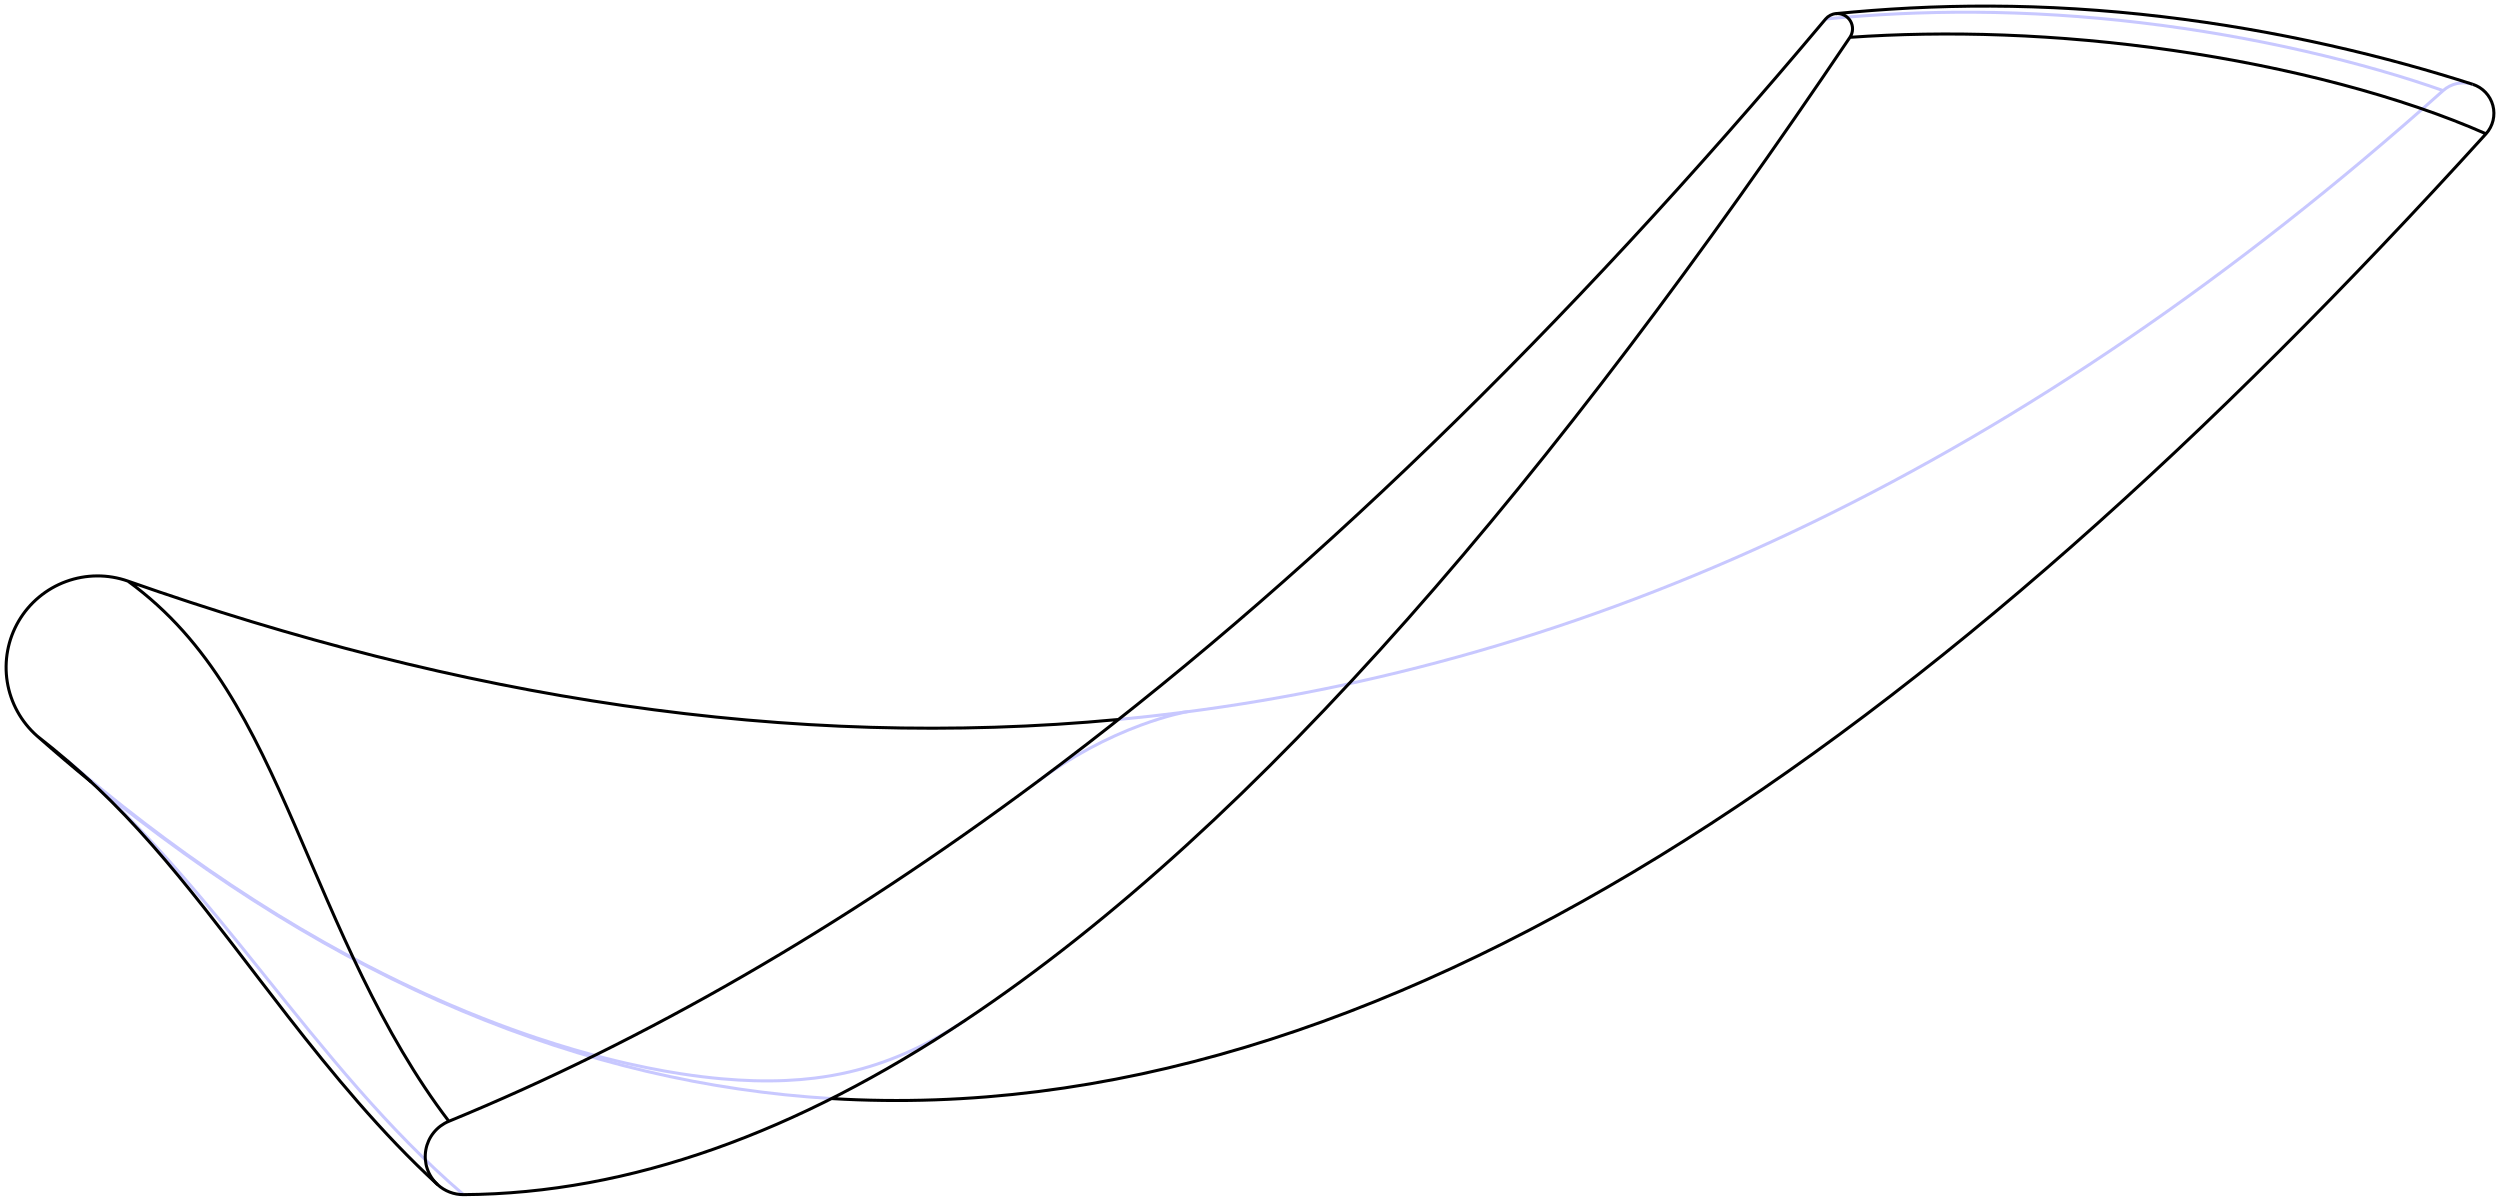
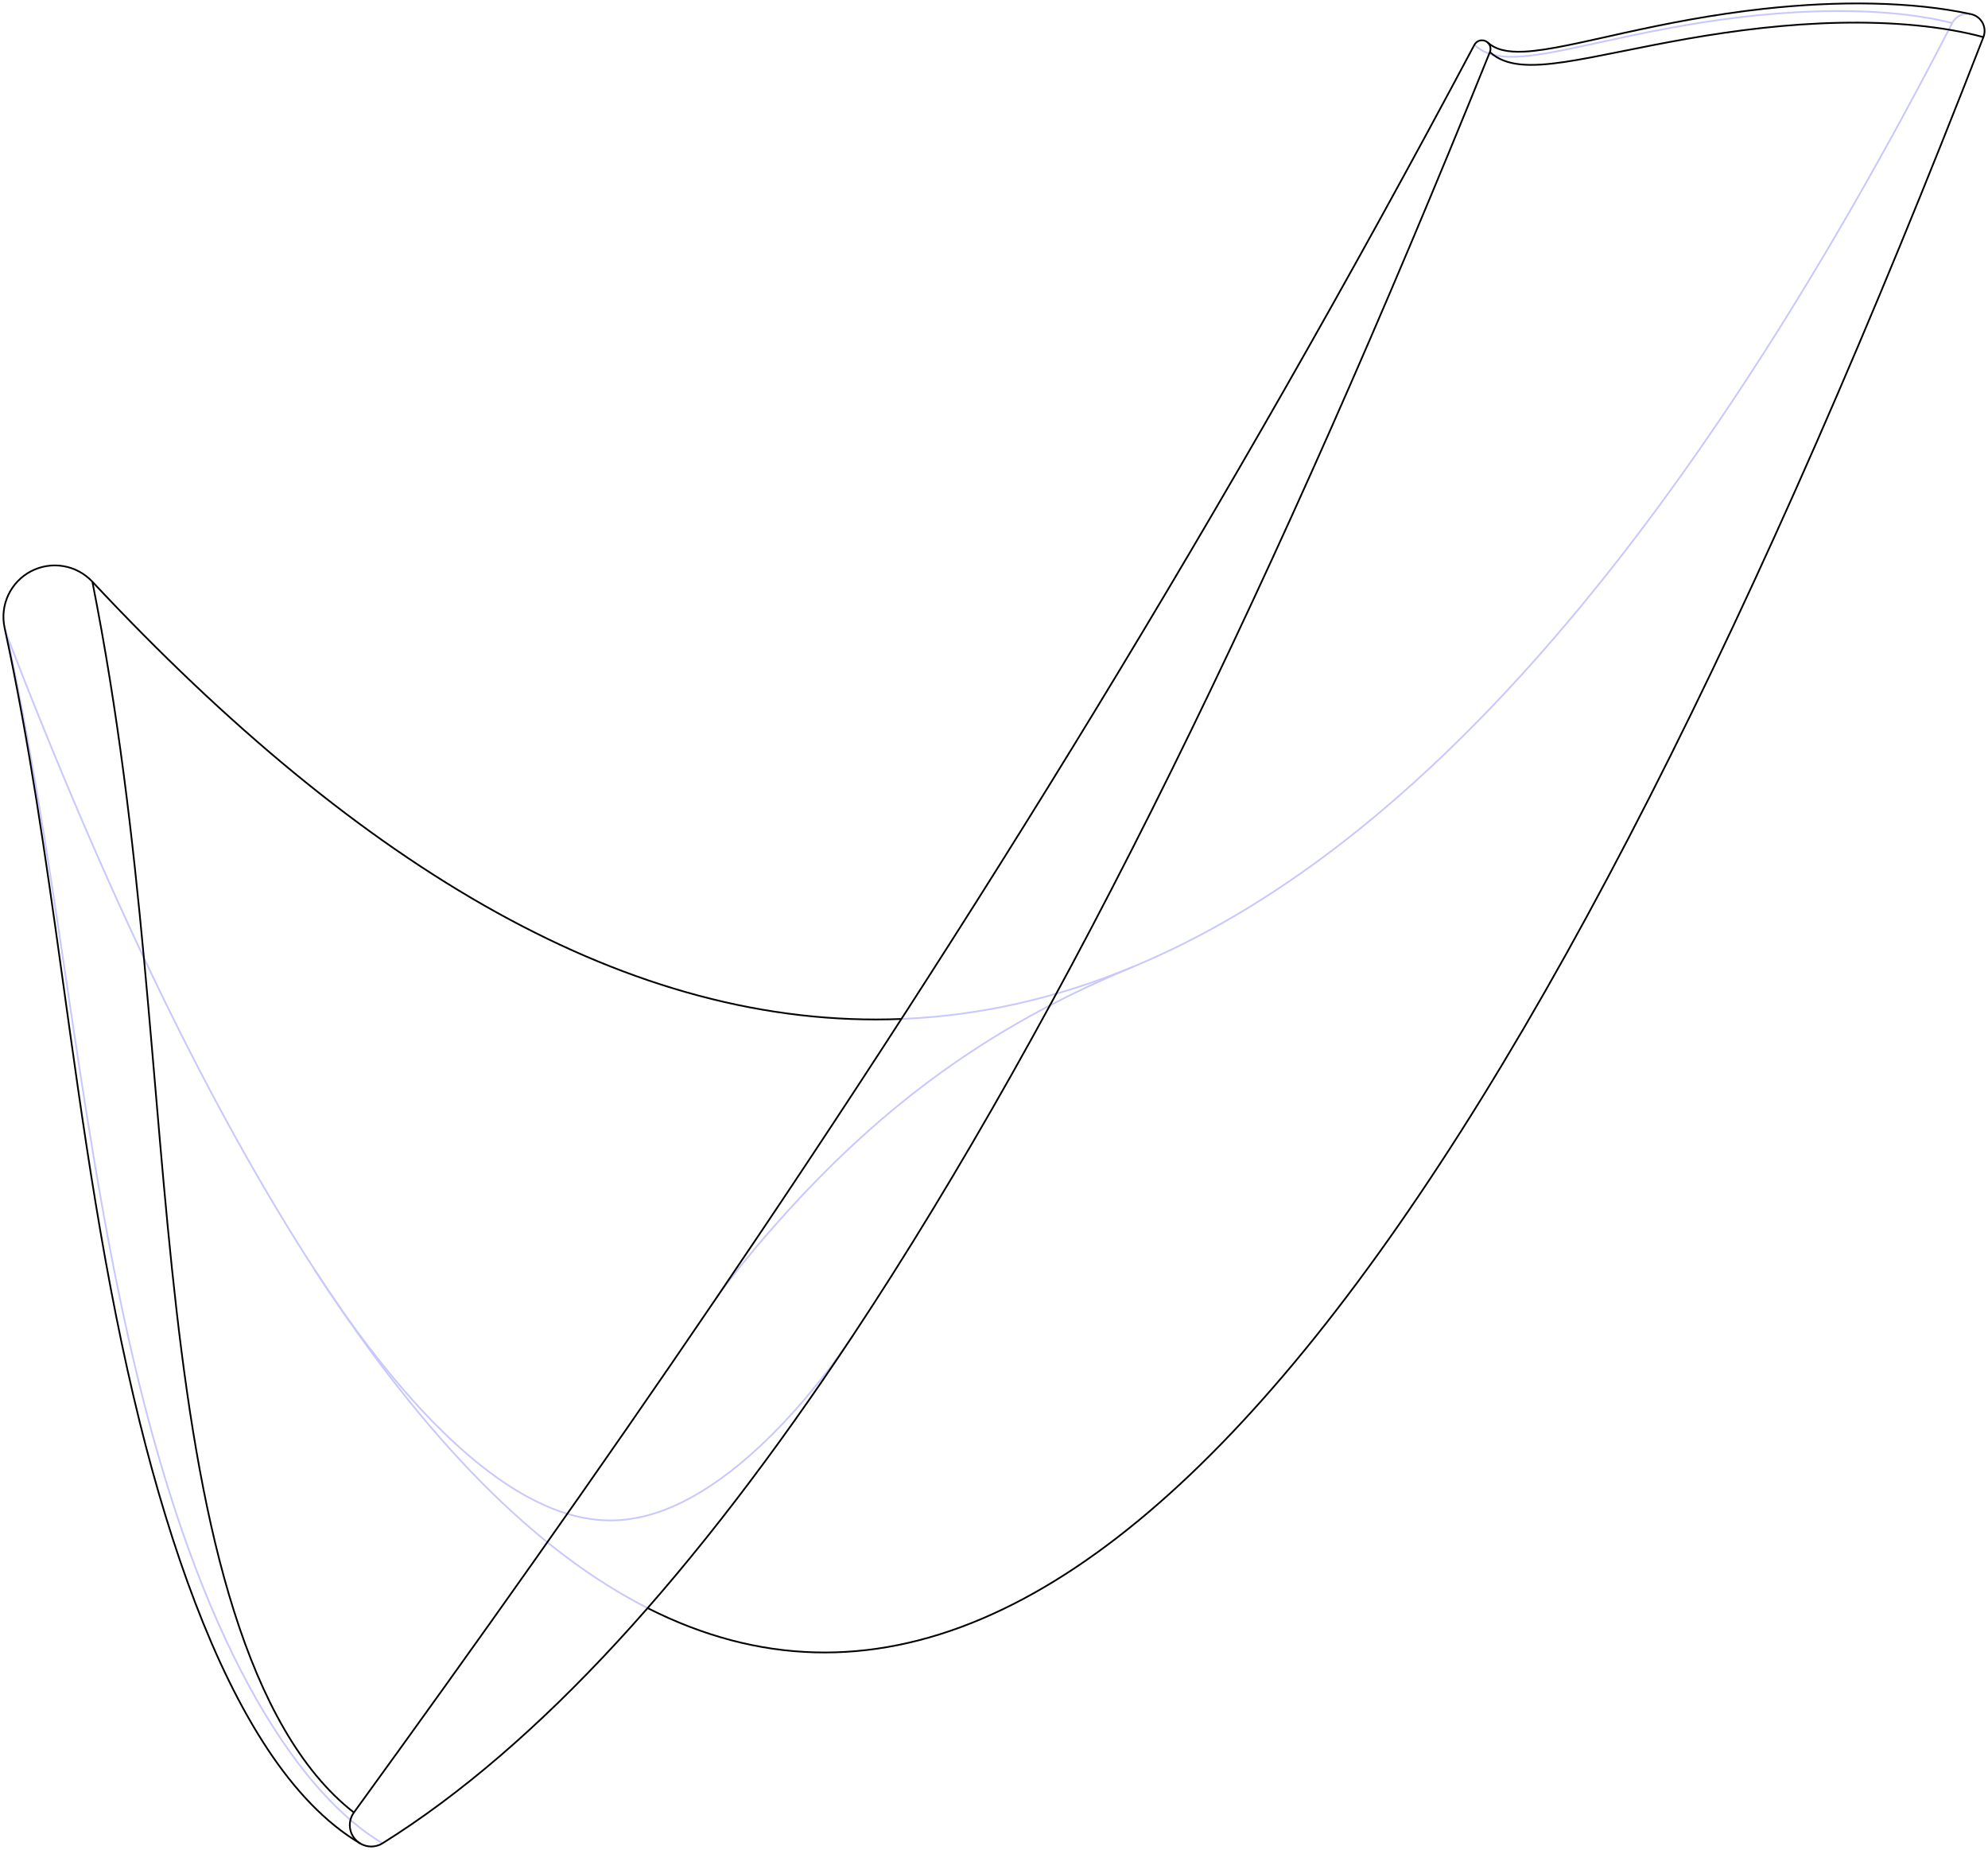
- <svg xmlns="http://www.w3.org/2000/svg" version="1.1" width="820.131" height="393.904">
+ <svg xmlns="http://www.w3.org/2000/svg" version="1.1" width="1160.409" height="1079.617">
  <style type="text/css">.edge {
  fill: None;
}
.edge.visible {
  stroke: #000000;
}
.edge.hidden {
  stroke: #C8C8FF;
}
</style>
  <g>
-     <path class="edge sharp hidden" d="M22.082,249.548 C28.371,254.915 34.265,260.385 39.896,265.981 C45.525,271.576 50.891,277.296 56.106,283.142 C61.321,288.987 66.387,294.956 71.403,301.028 C76.419,307.099 81.385,313.273 86.387,319.503 C91.388,325.733 96.425,332.021 101.568,338.298 C106.71,344.575 111.959,350.842 117.369,357.009 C122.778,363.176 128.349,369.244 134.122,375.101 C139.894,380.957 145.869,386.603 152.071,391.904 M366.932,236.027 Q377.408,235.04 387.884,233.704 M387.884,233.704 C525.745,216.126 663.605,152.965 801.466,29.722 M801.466,29.722 C795.246,27.518 788.203,25.264 780.587,23.078 C772.971,20.892 764.783,18.774 756.244,16.816 C747.704,14.857 738.813,13.057 729.763,11.481 C720.712,9.903 711.501,8.548 702.29,7.452 C693.078,6.355 683.866,5.517 674.784,4.946 C665.7,4.374 656.746,4.069 648.02,4.011 C639.293,3.953 630.793,4.143 622.59,4.533 C614.385,4.923 606.476,5.514 598.9,6.232 M801.466,29.722 C802.758,28.564 804.357,27.753 806.054,27.395 C807.751,27.033 809.541,27.124 811.192,27.657 M272.798,360.387 C191.861,355.542 110.925,322.944 29.988,256.595" />
-     <path class="edge outline hidden" d="M387.884,233.704 C388.314,233.65 388.709,233.595 388.973,233.556 C389.241,233.517 389.384,233.492 389.384,233.492 M389.384,233.492 C389.388,233.492 388.984,233.56 388.228,233.72 C387.472,233.88 386.366,234.133 384.995,234.488 C383.625,234.843 381.992,235.302 380.19,235.864 C378.387,236.426 376.417,237.092 374.354,237.853 C371.629,238.858 368.753,240.028 365.858,241.335 C362.959,242.643 360.044,244.086 357.177,245.639 C354.308,247.192 351.488,248.854 348.716,250.625 C345.943,252.396 343.215,254.278 340.508,256.292 M22.028,249.502 C25.967,252.861 30,256.22 34.177,259.604 C38.354,262.988 42.676,266.398 47.166,269.833 C51.655,273.266 56.312,276.723 61.116,280.167 C65.918,283.609 70.867,287.037 75.891,290.385 C80.914,293.733 86.011,297 91.062,300.109 C96.111,303.218 101.114,306.167 105.913,308.883 C110.711,311.6 115.303,314.083 119.52,316.28 C123.737,318.478 127.575,320.389 130.885,321.991 C133.973,323.482 136.773,324.792 139.365,325.975 C141.956,327.157 144.339,328.212 146.568,329.176 C151.021,331.1 154.869,332.67 158.354,334.041 C161.835,335.41 164.943,336.575 167.795,337.609 C170.644,338.641 173.233,339.539 175.631,340.344 C180.422,341.95 184.468,343.195 188.106,344.263 C189.922,344.795 191.63,345.278 193.251,345.722 C194.872,346.166 196.403,346.567 197.891,346.954 C203.542,348.405 208.199,349.441 212.323,350.274 C216.436,351.103 220.016,351.729 223.255,352.233 C228.477,353.041 232.849,353.548 236.753,353.899 C240.651,354.246 244.081,354.437 247.223,354.528 C251.198,354.641 254.72,354.598 257.988,354.448 C261.254,354.296 264.267,354.038 267.146,353.687 C271.155,353.196 274.911,352.529 278.62,351.663 C284.562,350.269 290.405,348.385 296.618,345.701 C302.822,343.012 309.397,339.522 316.521,334.794" />
-     <path class="edge sharp visible" d="M12.163,241.435 C9.577,239.157 7.388,236.428 5.725,233.408 C4.06,230.39 2.923,227.082 2.378,223.678 C1.831,220.274 1.878,216.776 2.516,213.389 C3.151,210.001 4.378,206.724 6.123,203.751 C7.866,200.777 10.127,198.108 12.774,195.9 C15.419,193.69 18.449,191.942 21.687,190.758 C24.923,189.571 28.366,188.95 31.813,188.93 C35.26,188.907 38.71,189.485 41.961,190.631 M41.961,190.631 C48.789,195.601 54.72,201.061 60.019,206.98 C65.316,212.898 69.982,219.275 74.253,226.055 C78.522,232.834 82.397,240.015 86.086,247.516 C89.774,255.016 93.276,262.835 96.773,270.866 C100.269,278.897 103.76,287.138 107.4,295.457 C111.038,303.775 114.824,312.17 118.884,320.482 C122.942,328.793 127.274,337.021 131.975,344.981 C136.676,352.94 141.746,360.63 147.255,367.84 M152.071,391.904 C150.515,391.913 148.958,391.628 147.507,391.068 C146.054,390.509 144.709,389.675 143.561,388.624 M143.561,388.624 C142.015,387.211 140.834,385.402 140.163,383.417 C139.489,381.433 139.326,379.279 139.695,377.217 C140.059,375.154 140.954,373.187 142.271,371.558 C143.584,369.925 145.316,368.634 147.255,367.84 M12.163,241.435 Q17.261,245.433 22.028,249.502 M22.028,249.502 L22.082,249.548 M41.961,190.631 C150.285,228.763 258.609,246.239 366.932,236.027 M147.255,367.84 C211.673,341.395 276.09,304.224 340.508,256.292 M340.508,256.292 C426.639,192.204 512.769,108.878 598.9,6.232 M811.192,27.657 C812.777,28.165 814.229,29.077 815.375,30.284 C816.523,31.488 817.362,32.984 817.791,34.592 C818.223,36.198 818.243,37.913 817.85,39.53 C817.46,41.148 816.657,42.664 815.538,43.895 M815.538,43.895 C801.846,37.831 785.515,32.299 767.98,27.658 C750.435,23.01 731.686,19.254 712.908,16.547 C694.121,13.832 675.304,12.166 657.374,11.501 C639.435,10.83 622.383,11.16 606.875,12.242 M598.9,6.232 C599.728,5.238 600.955,4.591 602.243,4.47 M602.243,4.47 C603.181,4.376 604.144,4.557 604.985,4.983 C605.827,5.407 606.544,6.076 607.025,6.886 C607.509,7.695 607.756,8.643 607.728,9.586 C607.703,10.528 607.404,11.461 606.875,12.242 M815.538,43.895 C634.625,243.385 453.712,371.216 272.798,360.387 M29.988,256.595 Q21.076,249.29 12.163,241.435 M606.875,12.242 C510.146,155.648 413.417,270.273 316.688,334.682 M316.688,334.682 C261.816,371.22 206.944,391.598 152.071,391.904" />
-     <path class="edge outline visible" d="M143.561,388.624 C134.338,380.177 125.727,371.051 117.583,361.704 C109.44,352.354 101.766,342.783 94.422,333.364 C88.091,325.24 82.013,317.222 76.075,309.509 C70.138,301.793 64.347,294.386 58.569,287.383 C52.789,280.374 47.027,273.774 41.053,267.523 C35.072,261.265 28.884,255.36 22.082,249.548 M811.192,27.657 C804.455,25.491 797.035,23.262 789.124,21.093 C781.213,18.923 772.811,16.812 764.095,14.855 C755.378,12.896 746.347,11.092 737.164,9.508 C727.981,7.923 718.645,6.56 709.302,5.457 C699.771,4.33 690.23,3.475 680.816,2.902 C671.401,2.328 662.113,2.035 653.062,2.003 C644.01,1.97 635.196,2.197 626.703,2.632 C618.209,3.066 610.036,3.707 602.243,4.47 M316.521,334.794 L316.688,334.682" />
+     <path class="edge sharp hidden" d="M4.007,370.756 Q3.169,368.582 2.677,366.305 M4.007,370.756 C12.548,409.894 19.383,448.421 25.51,486.324 C31.63,524.222 37.043,561.497 42.533,597.996 C48.016,634.489 53.576,670.207 59.782,704.855 C65.98,739.498 72.823,773.071 80.665,805.14 C88.498,837.204 97.329,867.764 107.293,896.244 C117.25,924.72 128.34,951.115 140.482,974.715 C152.617,998.309 165.805,1019.108 179.749,1036.253 C193.686,1053.393 208.378,1066.881 223.314,1075.716 M526.157,594.658 C571.283,592.844 616.408,582.856 661.534,564.122 M661.534,564.122 C820.863,497.978 980.191,322.806 1139.519,13.46 M1139.519,13.46 C1128.676,10.676 1116.04,8.712 1102.456,7.592 C1088.867,6.468 1074.329,6.188 1059.549,6.662 C1044.765,7.131 1029.739,8.355 1015.046,10.127 C1000.347,11.895 985.98,14.212 972.384,16.757 C958.782,19.298 945.951,22.068 934.193,24.631 C922.43,27.19 911.74,29.542 902.293,31.138 C892.842,32.729 884.632,33.564 877.699,32.977 C870.761,32.386 865.1,30.373 860.614,26.159 M1139.519,13.46 C1140.516,11.513 1142.174,9.914 1144.156,8.988 C1146.133,8.053 1148.422,7.797 1150.557,8.272 M378.032,938.46 C313.252,905.627 248.471,840.987 183.69,741.076 M183.69,741.076 C123.795,648.701 63.901,526.174 4.007,370.756" />
+     <path class="edge outline hidden" d="M661.534,564.122 C652.301,567.951 643.176,571.958 634.095,576.224 C625.017,580.489 615.987,585.014 607.043,589.822 C598.102,594.628 589.251,599.717 580.575,605.056 C571.898,610.394 563.399,615.979 555.15,621.753 C546.9,627.528 538.903,633.487 531.18,639.584 C523.454,645.683 516.004,651.917 508.779,658.288 C501.551,664.661 494.546,671.171 487.647,677.893 C480.747,684.617 473.947,691.555 467.099,698.856 C462.501,703.758 457.895,708.81 453.329,713.965 C448.768,719.114 444.248,724.365 439.97,729.484 C434.514,736.01 429.418,742.375 425.584,747.376 C421.745,752.367 419.169,755.993 418.638,756.771 M183.69,741.076 C195.021,758.548 205.473,773.274 215.099,785.891 C224.725,798.505 233.525,809.011 241.582,817.952 C249.64,826.889 256.955,834.26 263.643,840.514 C270.333,846.764 276.395,851.896 281.978,856.261 C286.948,860.142 291.519,863.402 295.763,866.203 C300.007,869.002 303.924,871.341 307.578,873.345 C311.232,875.348 314.624,877.016 317.809,878.438 C320.993,879.859 323.969,881.035 326.785,882.02 C333.328,884.305 339.018,885.632 344.311,886.42 C349.599,887.197 354.491,887.434 359.303,887.253 C363.516,887.08 367.667,886.606 371.903,885.788 C376.137,884.969 380.456,883.804 384.949,882.238 C389.44,880.671 394.105,878.702 398.978,876.261 C403.848,873.821 408.924,870.909 414.182,867.447 C418.058,864.901 422.032,862.074 426.072,858.962 C430.111,855.852 434.217,852.456 438.343,848.806 C442.468,845.158 446.613,841.255 450.715,837.164 C454.817,833.074 458.876,828.796 462.814,824.429 C466.758,820.056 470.58,815.6 474.187,811.213 C477.793,806.828 481.182,802.512 484.241,798.477 C487.441,794.257 490.279,790.343 492.594,787.058 C494.906,783.777 496.695,781.125 497.749,779.534" />
+     <path class="edge sharp visible" d="M2.677,366.305 C1.989,363.125 1.823,359.833 2.19,356.6 C2.554,353.367 3.45,350.195 4.83,347.249 C6.208,344.302 8.071,341.582 10.32,339.232 C12.568,336.88 15.202,334.898 18.085,333.39 C20.967,331.88 24.096,330.845 27.31,330.337 C30.523,329.827 33.819,329.846 37.026,330.392 C40.234,330.936 43.351,332.007 46.216,333.55 C49.081,335.091 51.692,337.102 53.914,339.479 M53.914,339.479 C61.53,377.878 67.422,415.353 72.25,452.155 C77.075,488.949 80.836,525.069 84.145,560.57 C87.453,596.063 90.308,630.936 93.279,665.049 C96.248,699.154 99.332,732.498 103.049,764.744 C106.765,796.984 111.115,828.126 116.57,857.639 C122.025,887.145 128.585,915.022 136.677,940.543 C144.768,966.058 154.389,989.217 165.921,1009.098 C177.451,1028.973 190.891,1045.57 206.573,1057.772 M223.314,1075.716 C221.387,1076.925 219.125,1077.59 216.85,1077.616 C214.576,1077.649 212.297,1077.043 210.339,1075.885 M210.339,1075.885 C208.843,1075.004 207.535,1073.808 206.525,1072.396 C205.513,1070.985 204.801,1069.361 204.449,1067.662 C204.095,1065.963 204.101,1064.189 204.466,1062.493 C204.829,1060.795 205.552,1059.176 206.573,1057.772 M53.914,339.479 C211.328,507.841 368.742,600.984 526.157,594.658 M206.573,1057.772 C277.228,960.475 347.882,860.957 418.537,756.92 M418.537,756.92 C565.896,539.939 713.255,303.301 860.614,26.159 M1150.557,8.272 C1151.962,8.58 1153.298,9.196 1154.444,10.064 C1155.591,10.931 1156.547,12.049 1157.225,13.317 C1157.904,14.584 1158.305,16 1158.391,17.435 C1158.479,18.87 1158.252,20.323 1157.73,21.663 M1157.73,21.663 C1145.947,18.471 1132.591,16.196 1118.421,14.824 C1104.247,13.448 1089.258,12.976 1074.096,13.286 C1058.929,13.593 1043.589,14.683 1028.602,16.33 C1013.61,17.974 998.971,20.174 985.093,22.598 C971.212,25.018 958.093,27.663 946.029,30.092 C933.962,32.517 922.95,34.727 913.173,36.176 C903.392,37.622 894.845,38.306 887.594,37.577 C880.339,36.844 874.38,34.697 869.664,30.379 M860.614,26.159 C860.968,25.492 861.475,24.908 862.085,24.464 C862.695,24.019 863.407,23.716 864.149,23.584 C864.892,23.451 865.665,23.489 866.391,23.695 C867.117,23.9 867.795,24.273 868.358,24.776 M868.358,24.776 C869.122,25.455 869.668,26.374 869.898,27.37 C870.132,28.366 870.049,29.432 869.664,30.379 M1157.73,21.663 C897.83,689.97 637.931,1070.187 378.032,938.46 M869.664,30.379 C745.693,337.22 621.721,592.451 497.749,779.534 M497.749,779.534 C406.27,917.581 314.792,1018.524 223.314,1075.716" />
+     <path class="edge outline visible" d="M2.677,366.305 C10.029,400.333 16.01,433.964 21.314,467.219 C26.614,500.471 31.236,533.348 35.754,565.778 C39.005,589.137 42.2,612.264 45.507,635.092 C48.814,657.919 52.233,680.447 55.898,702.585 C59.562,724.722 63.47,746.468 67.717,767.711 C71.962,788.953 76.546,809.691 81.521,829.788 C86.174,848.627 91.188,866.892 96.569,884.487 C101.951,902.082 107.7,919.006 113.859,935.136 C120.02,951.265 126.59,966.599 133.65,980.985 C140.711,995.37 148.263,1008.806 156.421,1021.112 C164.159,1032.754 172.449,1043.364 181.424,1052.634 C190.392,1061.896 200.045,1069.818 210.339,1075.885 M418.638,756.771 Q418.532,756.926 418.535,756.923 M418.535,756.923 L418.537,756.921 L418.537,756.92 M1150.557,8.272 C1133.711,4.567 1114.044,2.541 1093.327,2.097 C1082.969,1.873 1072.349,2.041 1061.679,2.564 C1051.008,3.085 1040.287,3.961 1029.698,5.123 C1015.039,6.728 1000.645,8.893 986.928,11.344 C973.207,13.791 960.163,16.527 948.115,19.179 C936.064,21.827 925.006,24.387 915.183,26.383 C905.36,28.376 896.765,29.797 889.636,30.126 C887.189,30.24 884.911,30.231 882.817,30.08 C880.724,29.931 878.808,29.641 877.071,29.211 C875.331,28.78 873.762,28.209 872.327,27.482 C870.892,26.754 869.59,25.871 868.358,24.776" />
  </g>
</svg>
